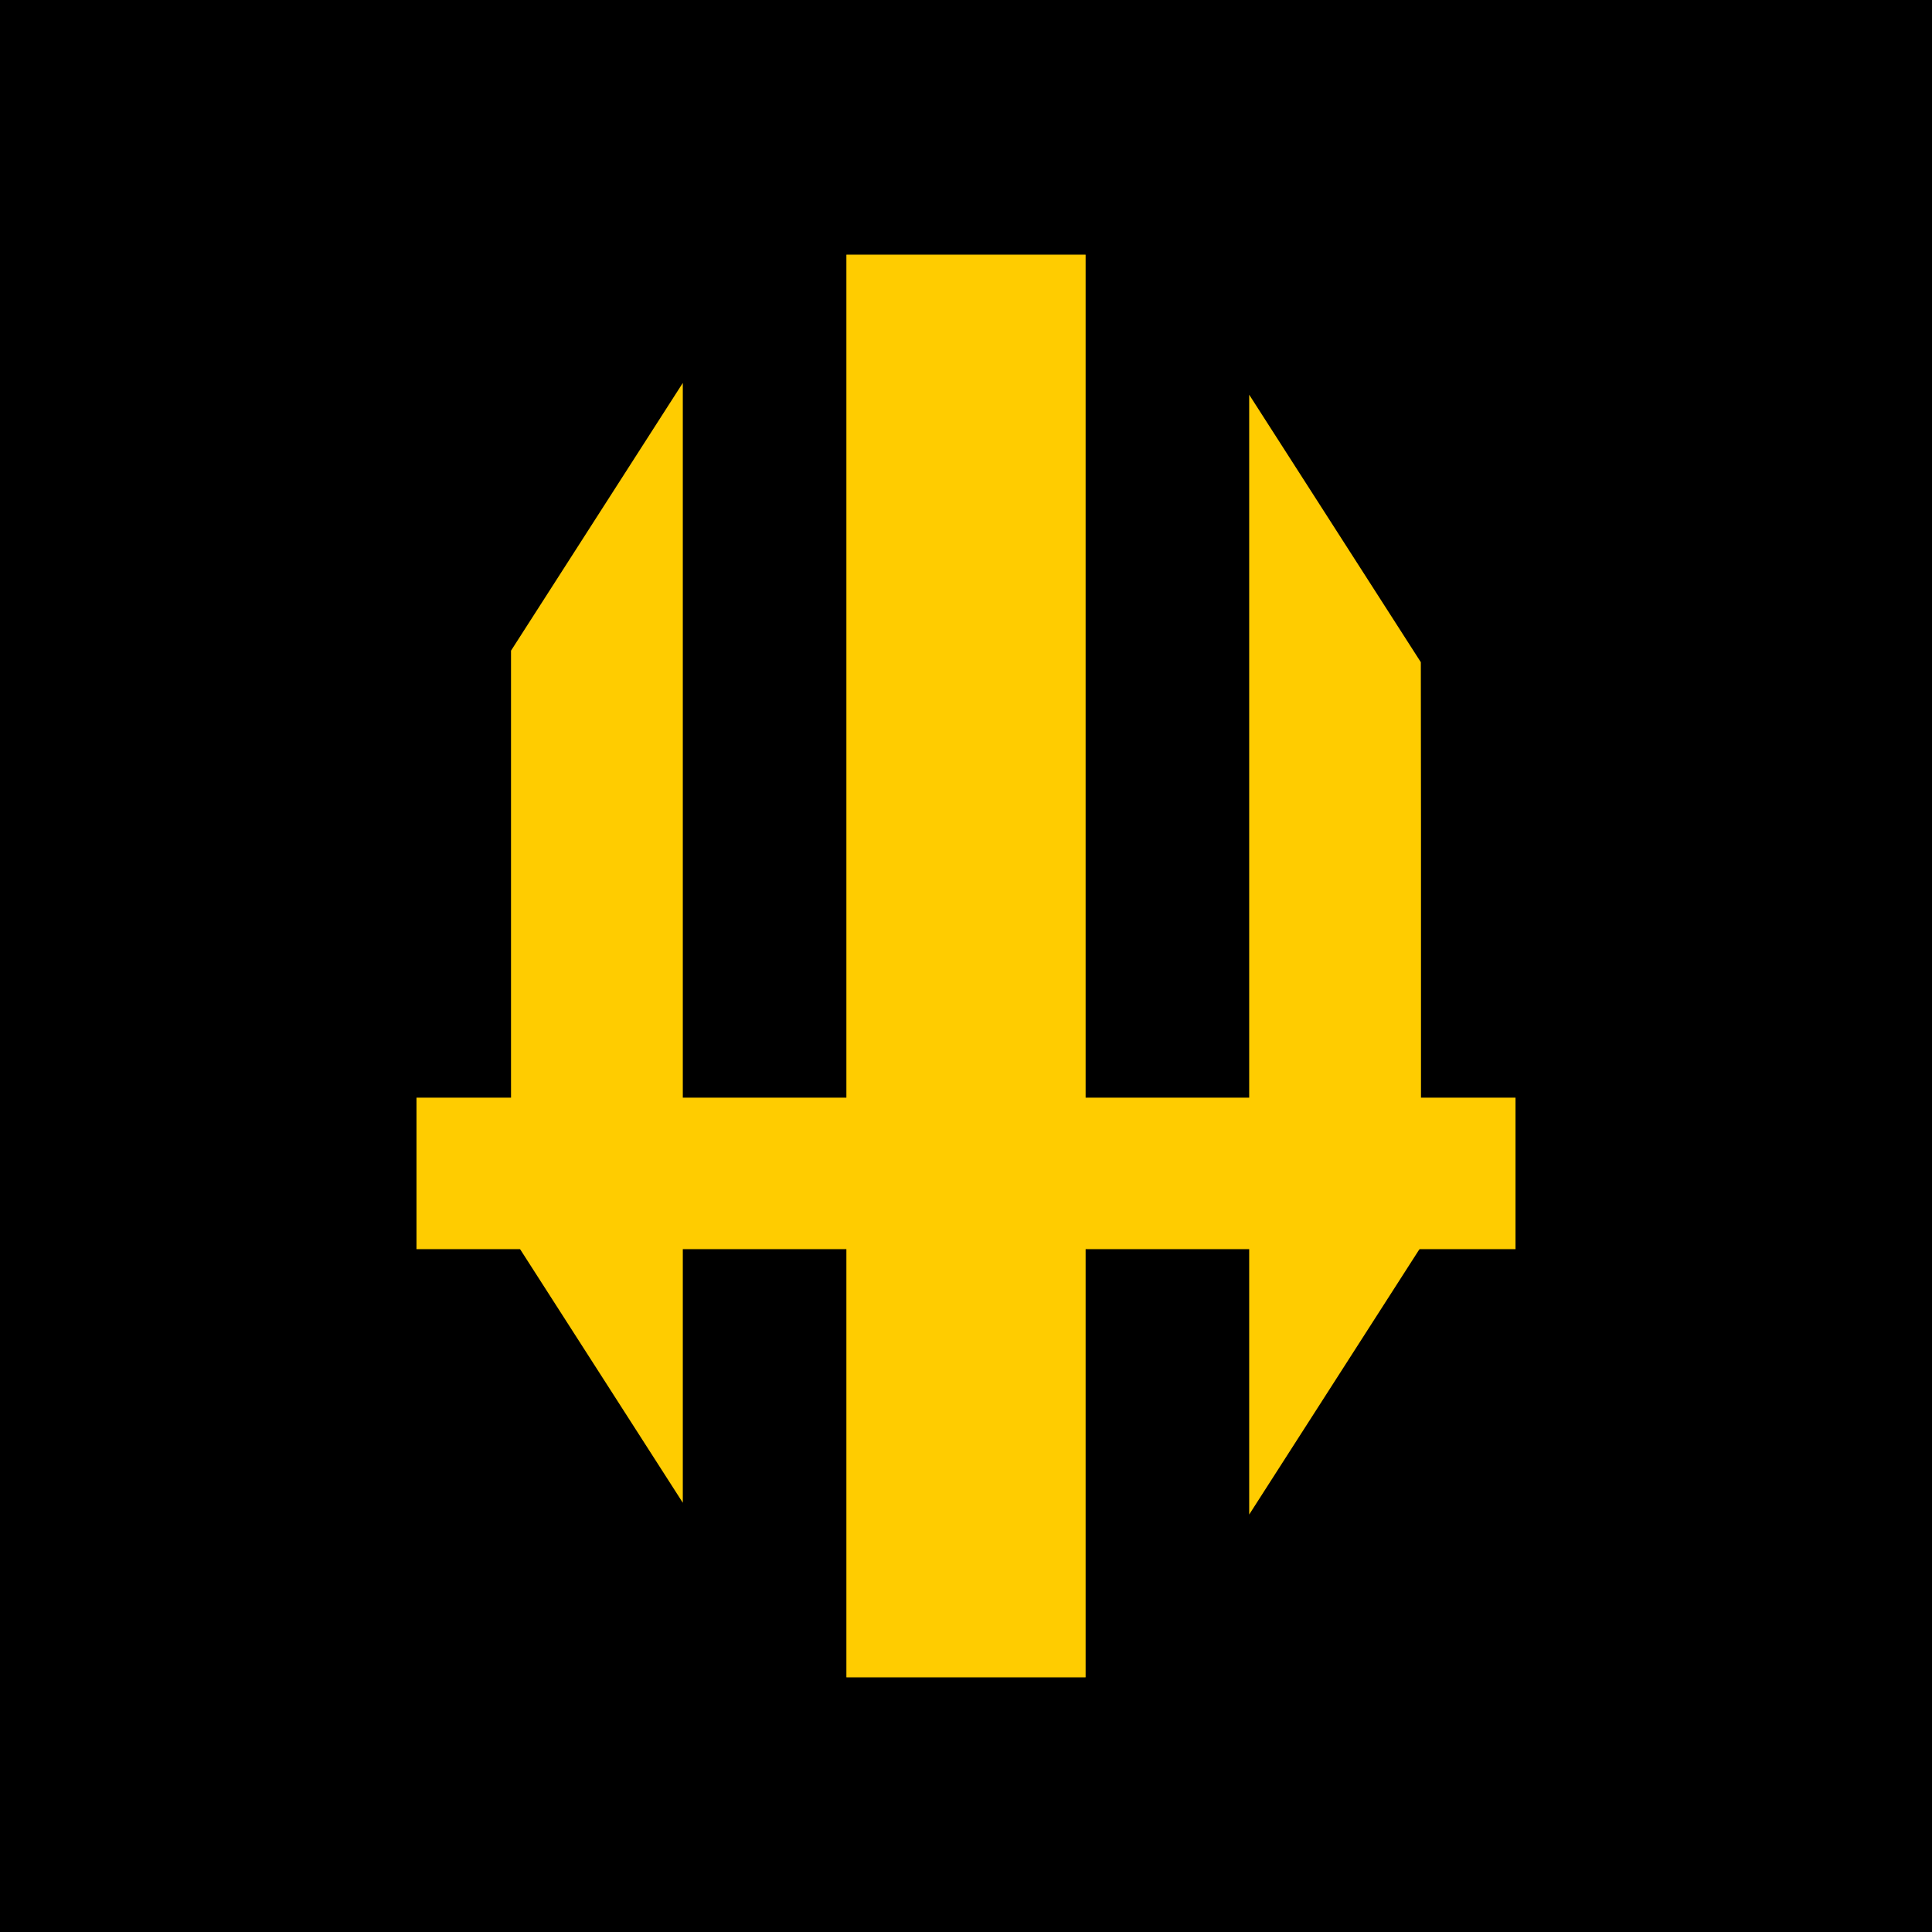
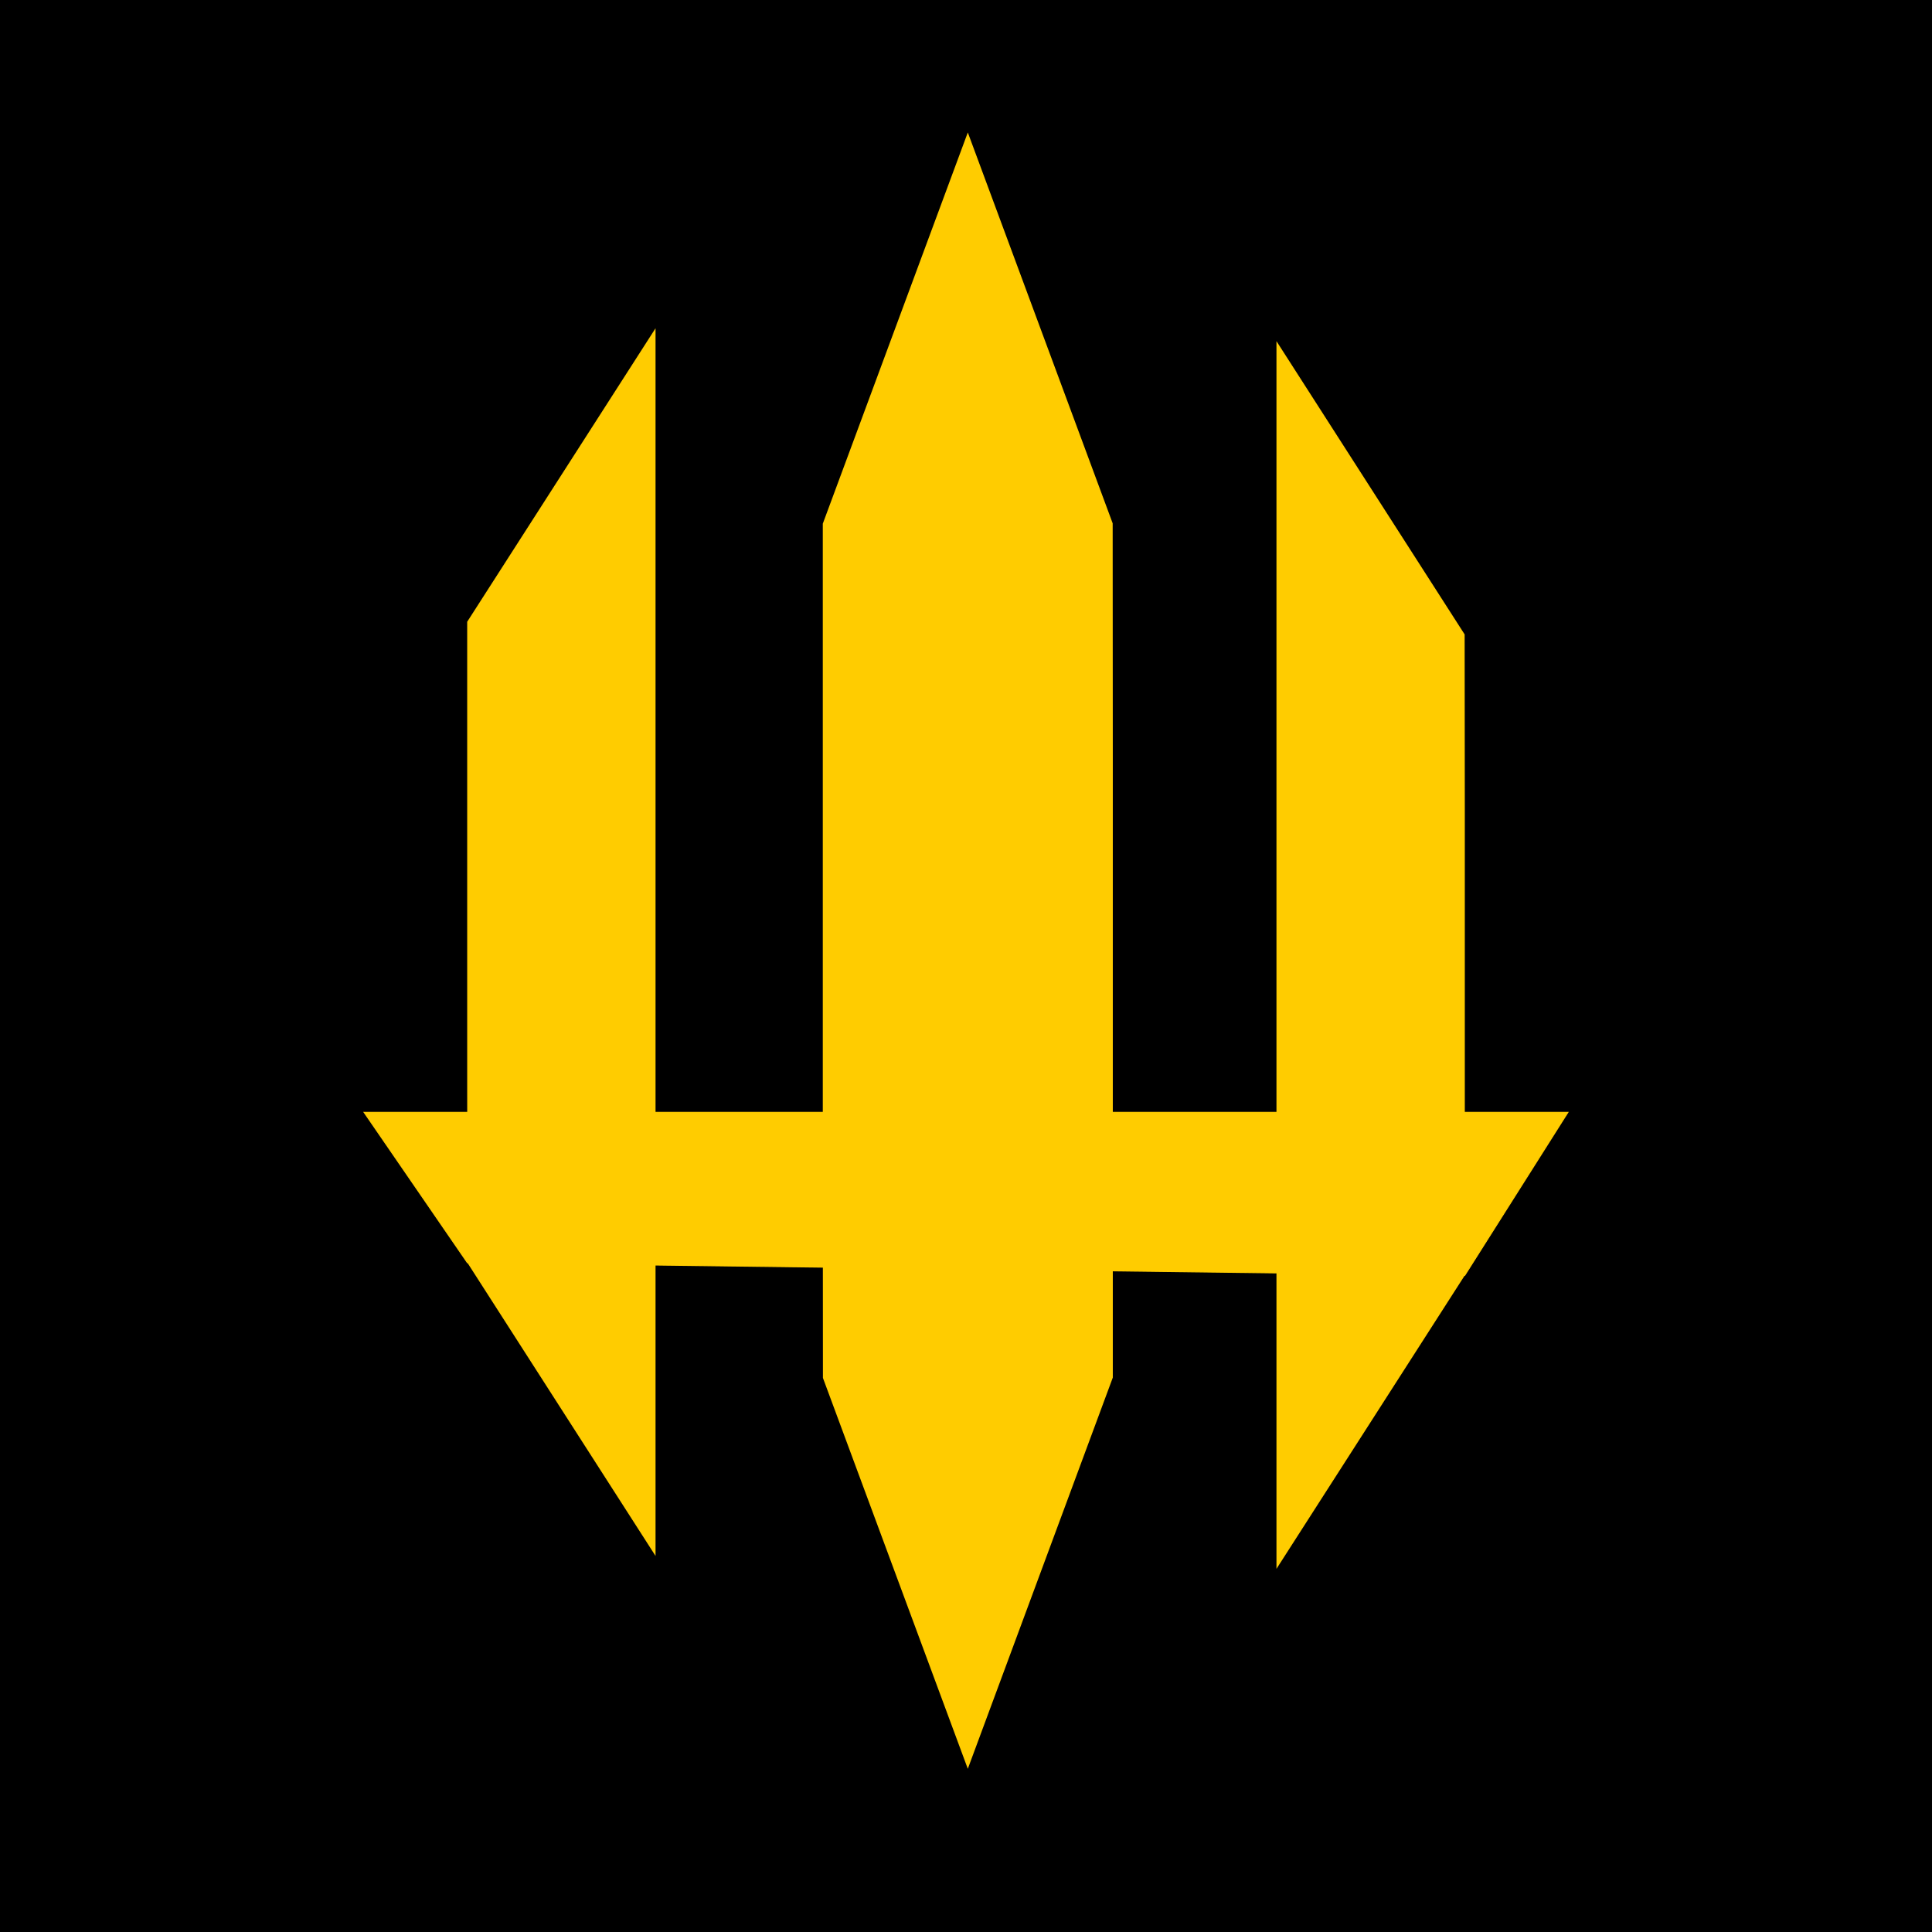
<svg xmlns="http://www.w3.org/2000/svg" width="512mm" height="512mm" viewBox="0 0 512 512" version="1.1" id="svg8">
  <defs id="defs2" />
  <g id="layer5">
    <rect style="opacity:1;fill:#000000;fill-opacity:1;stroke:none;stroke-width:0.265;stroke-linecap:butt;stroke-miterlimit:4;stroke-dasharray:none;stroke-opacity:1" id="rect1030" width="512" height="511.999" x="-0" y="0.001" />
  </g>
  <g id="layer4">
-     <rect style="opacity:1;fill:#ffcc00;fill-opacity:1;stroke:#ffcc00;stroke-width:0.242;stroke-linecap:butt;stroke-miterlimit:4;stroke-dasharray:none;stroke-opacity:1" id="rect970" width="63.142" height="376.794" x="224.429" y="67.603" />
-     <rect style="opacity:1;fill:#ffcc00;fill-opacity:1;stroke:#ffcc00;stroke-width:0.23;stroke-linecap:butt;stroke-miterlimit:4;stroke-dasharray:none;stroke-opacity:1" id="rect972" width="291.021" height="39.919" x="110.489" y="291.01" />
-     <path style="fill:#ffcc00;stroke:none;stroke-width:0.176px;stroke-linecap:butt;stroke-linejoin:miter;stroke-opacity:1" d="M 135.424,285.168 V 172.434 l 45.528,-70.955 v 296.77 l -45.486,-70.889 z" id="path993" />
-     <path style="fill:#ffcc00;stroke:none;stroke-width:0.176px;stroke-linecap:butt;stroke-linejoin:miter;stroke-opacity:1" d="m 376.576,217.679 v 112.734 l -45.528,70.956 V 104.599 l 45.486,70.889 z" id="path993-1" />
+     <g id="g874" transform="matrix(1.096321,0,0,1.096321,-24.65768,-24.26568)">
+       <path id="rect972" d="m 110.489,291.01 h 291.021 l -24.935,39.404 -241.109,-3.054 z" style="opacity:1;fill:#ffcc00;fill-opacity:1;stroke:#ffcc00;stroke-width:0.23;stroke-linecap:butt;stroke-miterlimit:4;stroke-dasharray:none;stroke-opacity:1" />
+       <path id="path993" d="M 135.424,285.168 V 172.434 l 45.528,-70.955 v 296.77 l -45.486,-70.889 z" style="fill:#ffcc00;stroke:none;stroke-width:0.176px;stroke-linecap:butt;stroke-linejoin:miter;stroke-opacity:1" />
+       <path id="path993-1" d="m 376.576,217.679 v 112.734 l -45.528,70.956 V 104.599 l 45.486,70.889 z" style="fill:#ffcc00;stroke:none;stroke-width:0.176px;stroke-linecap:butt;stroke-linejoin:miter;stroke-opacity:1" />
+       <path id="path993-3" d="m 256.435,54.149 -35.052,94.574 v 150.259 l 0.033,56.235 35.019,94.485 35.052,-94.574 V 204.87 l -0.033,-56.236 z" style="fill:#ffcc00;stroke:none;stroke-width:0.179px;stroke-linecap:butt;stroke-linejoin:miter;stroke-opacity:1" />
+     </g>
  </g>
</svg>
